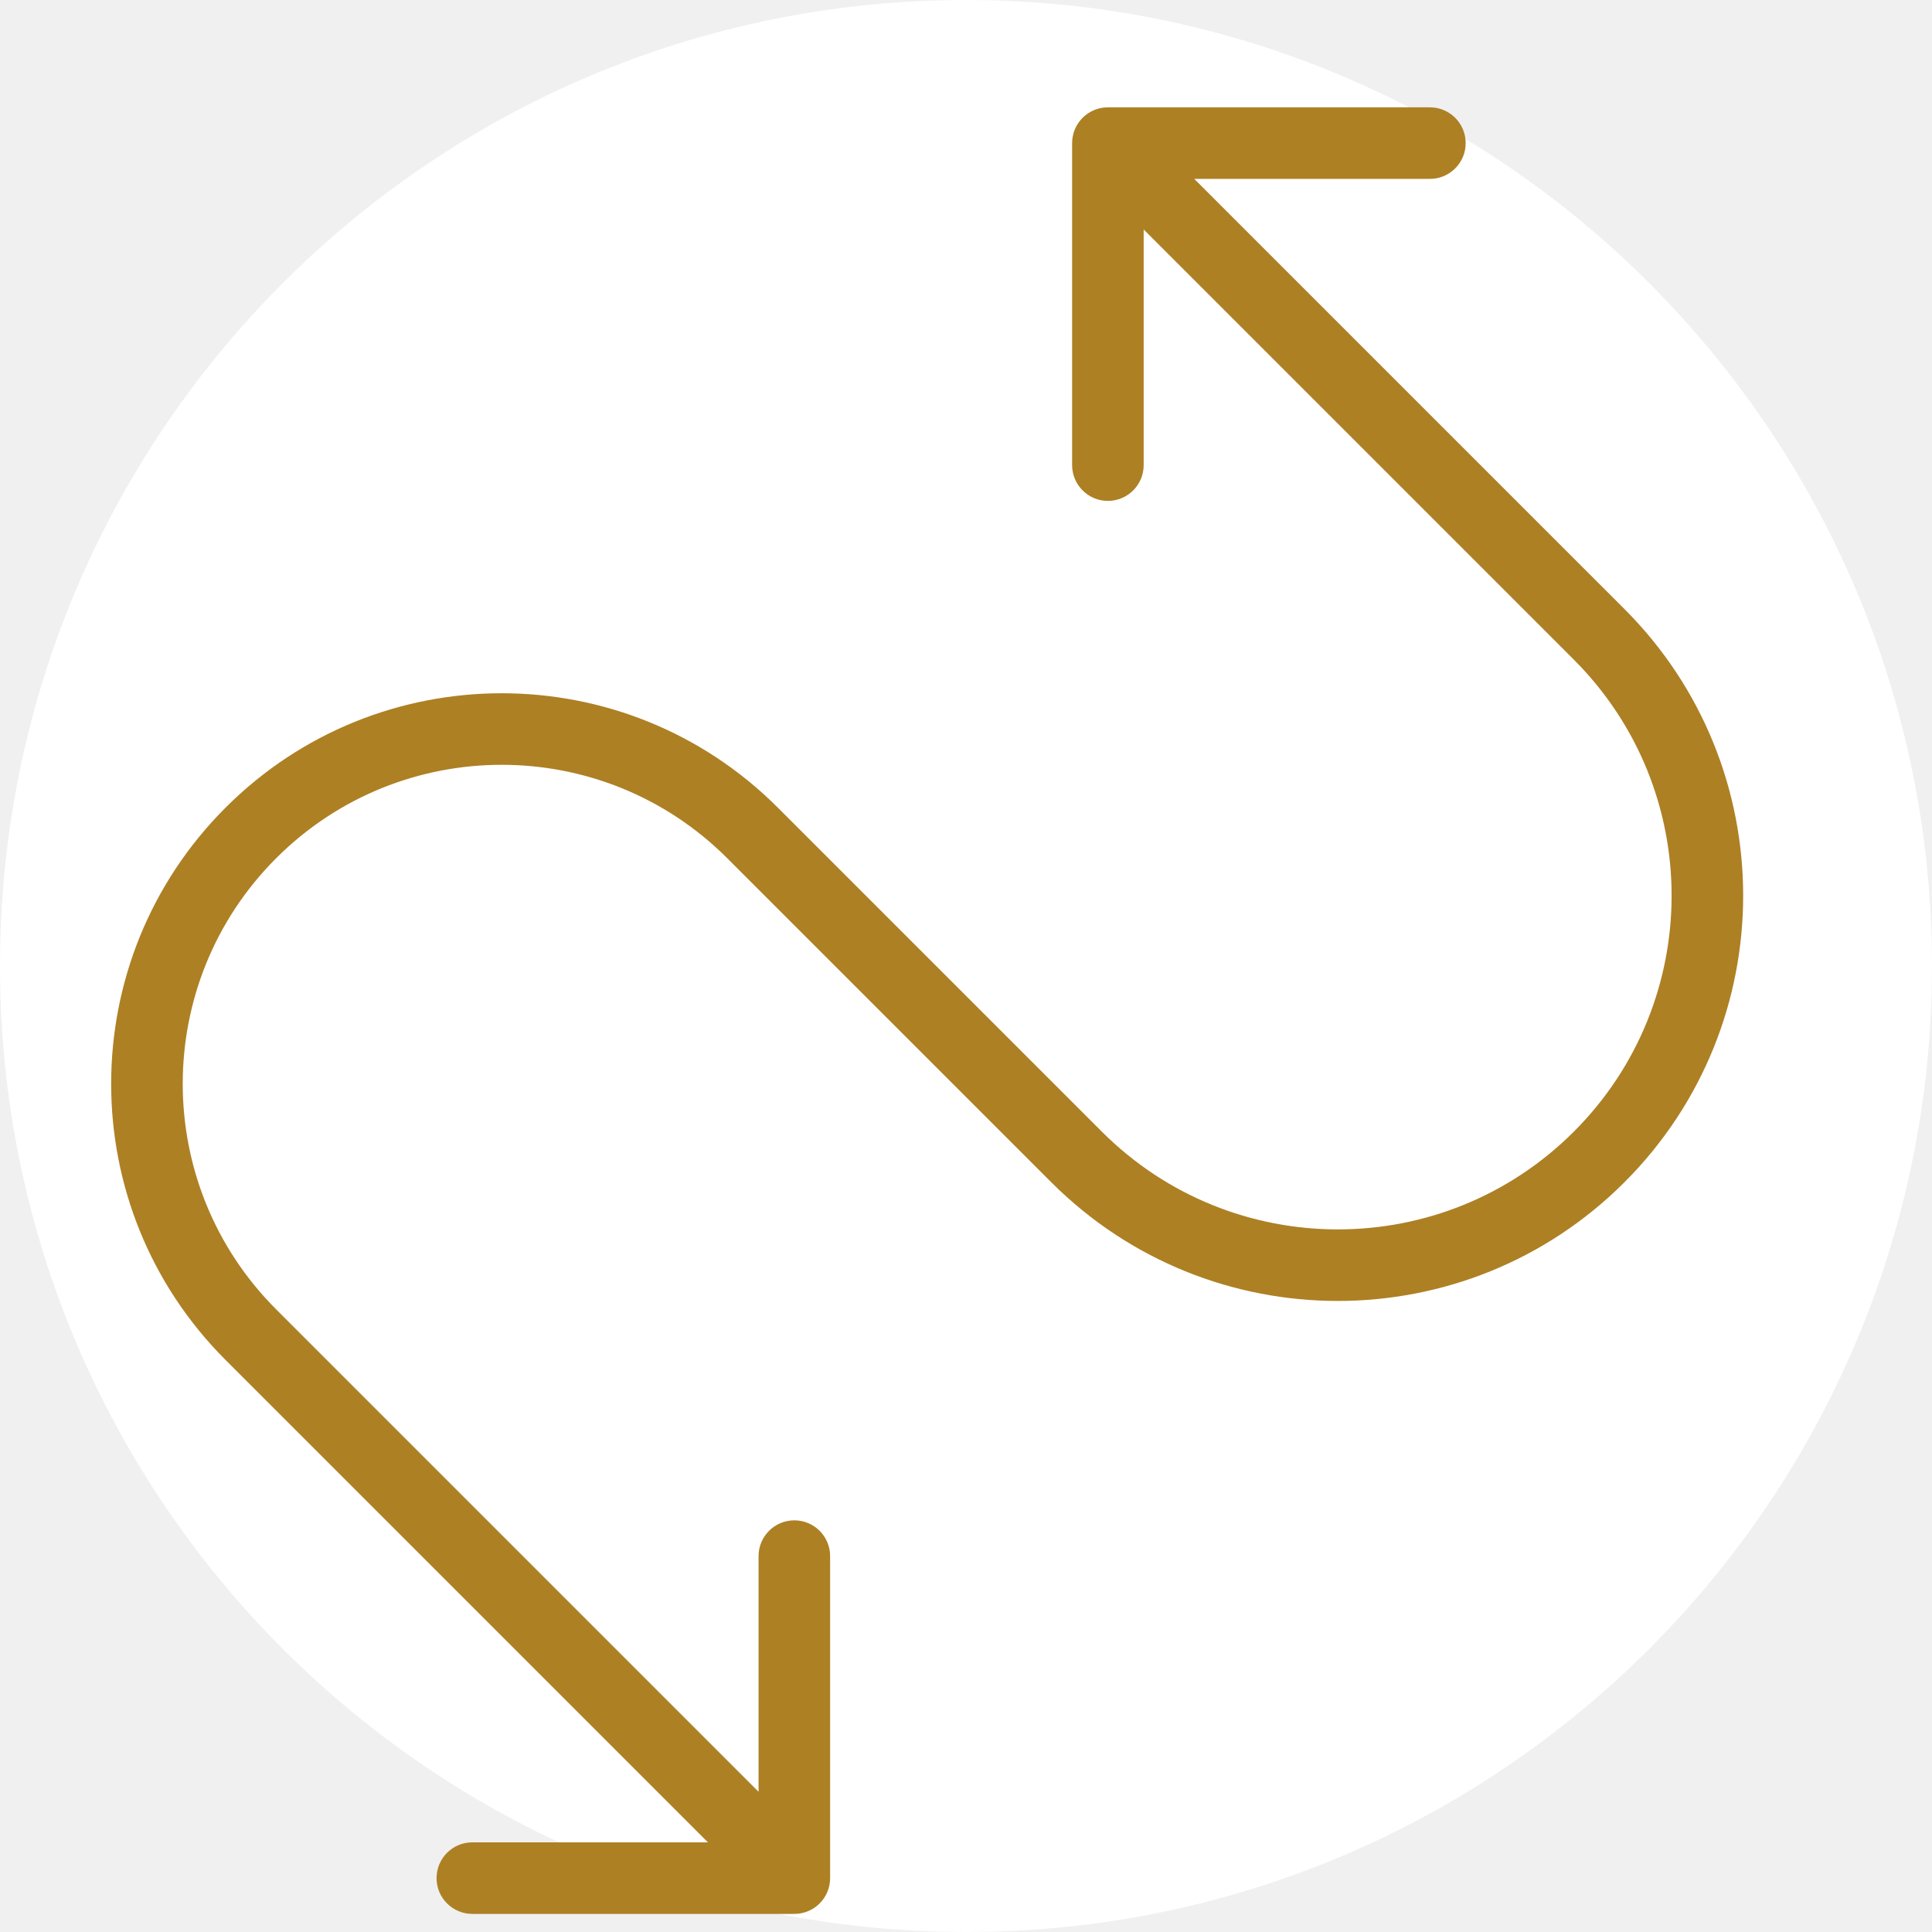
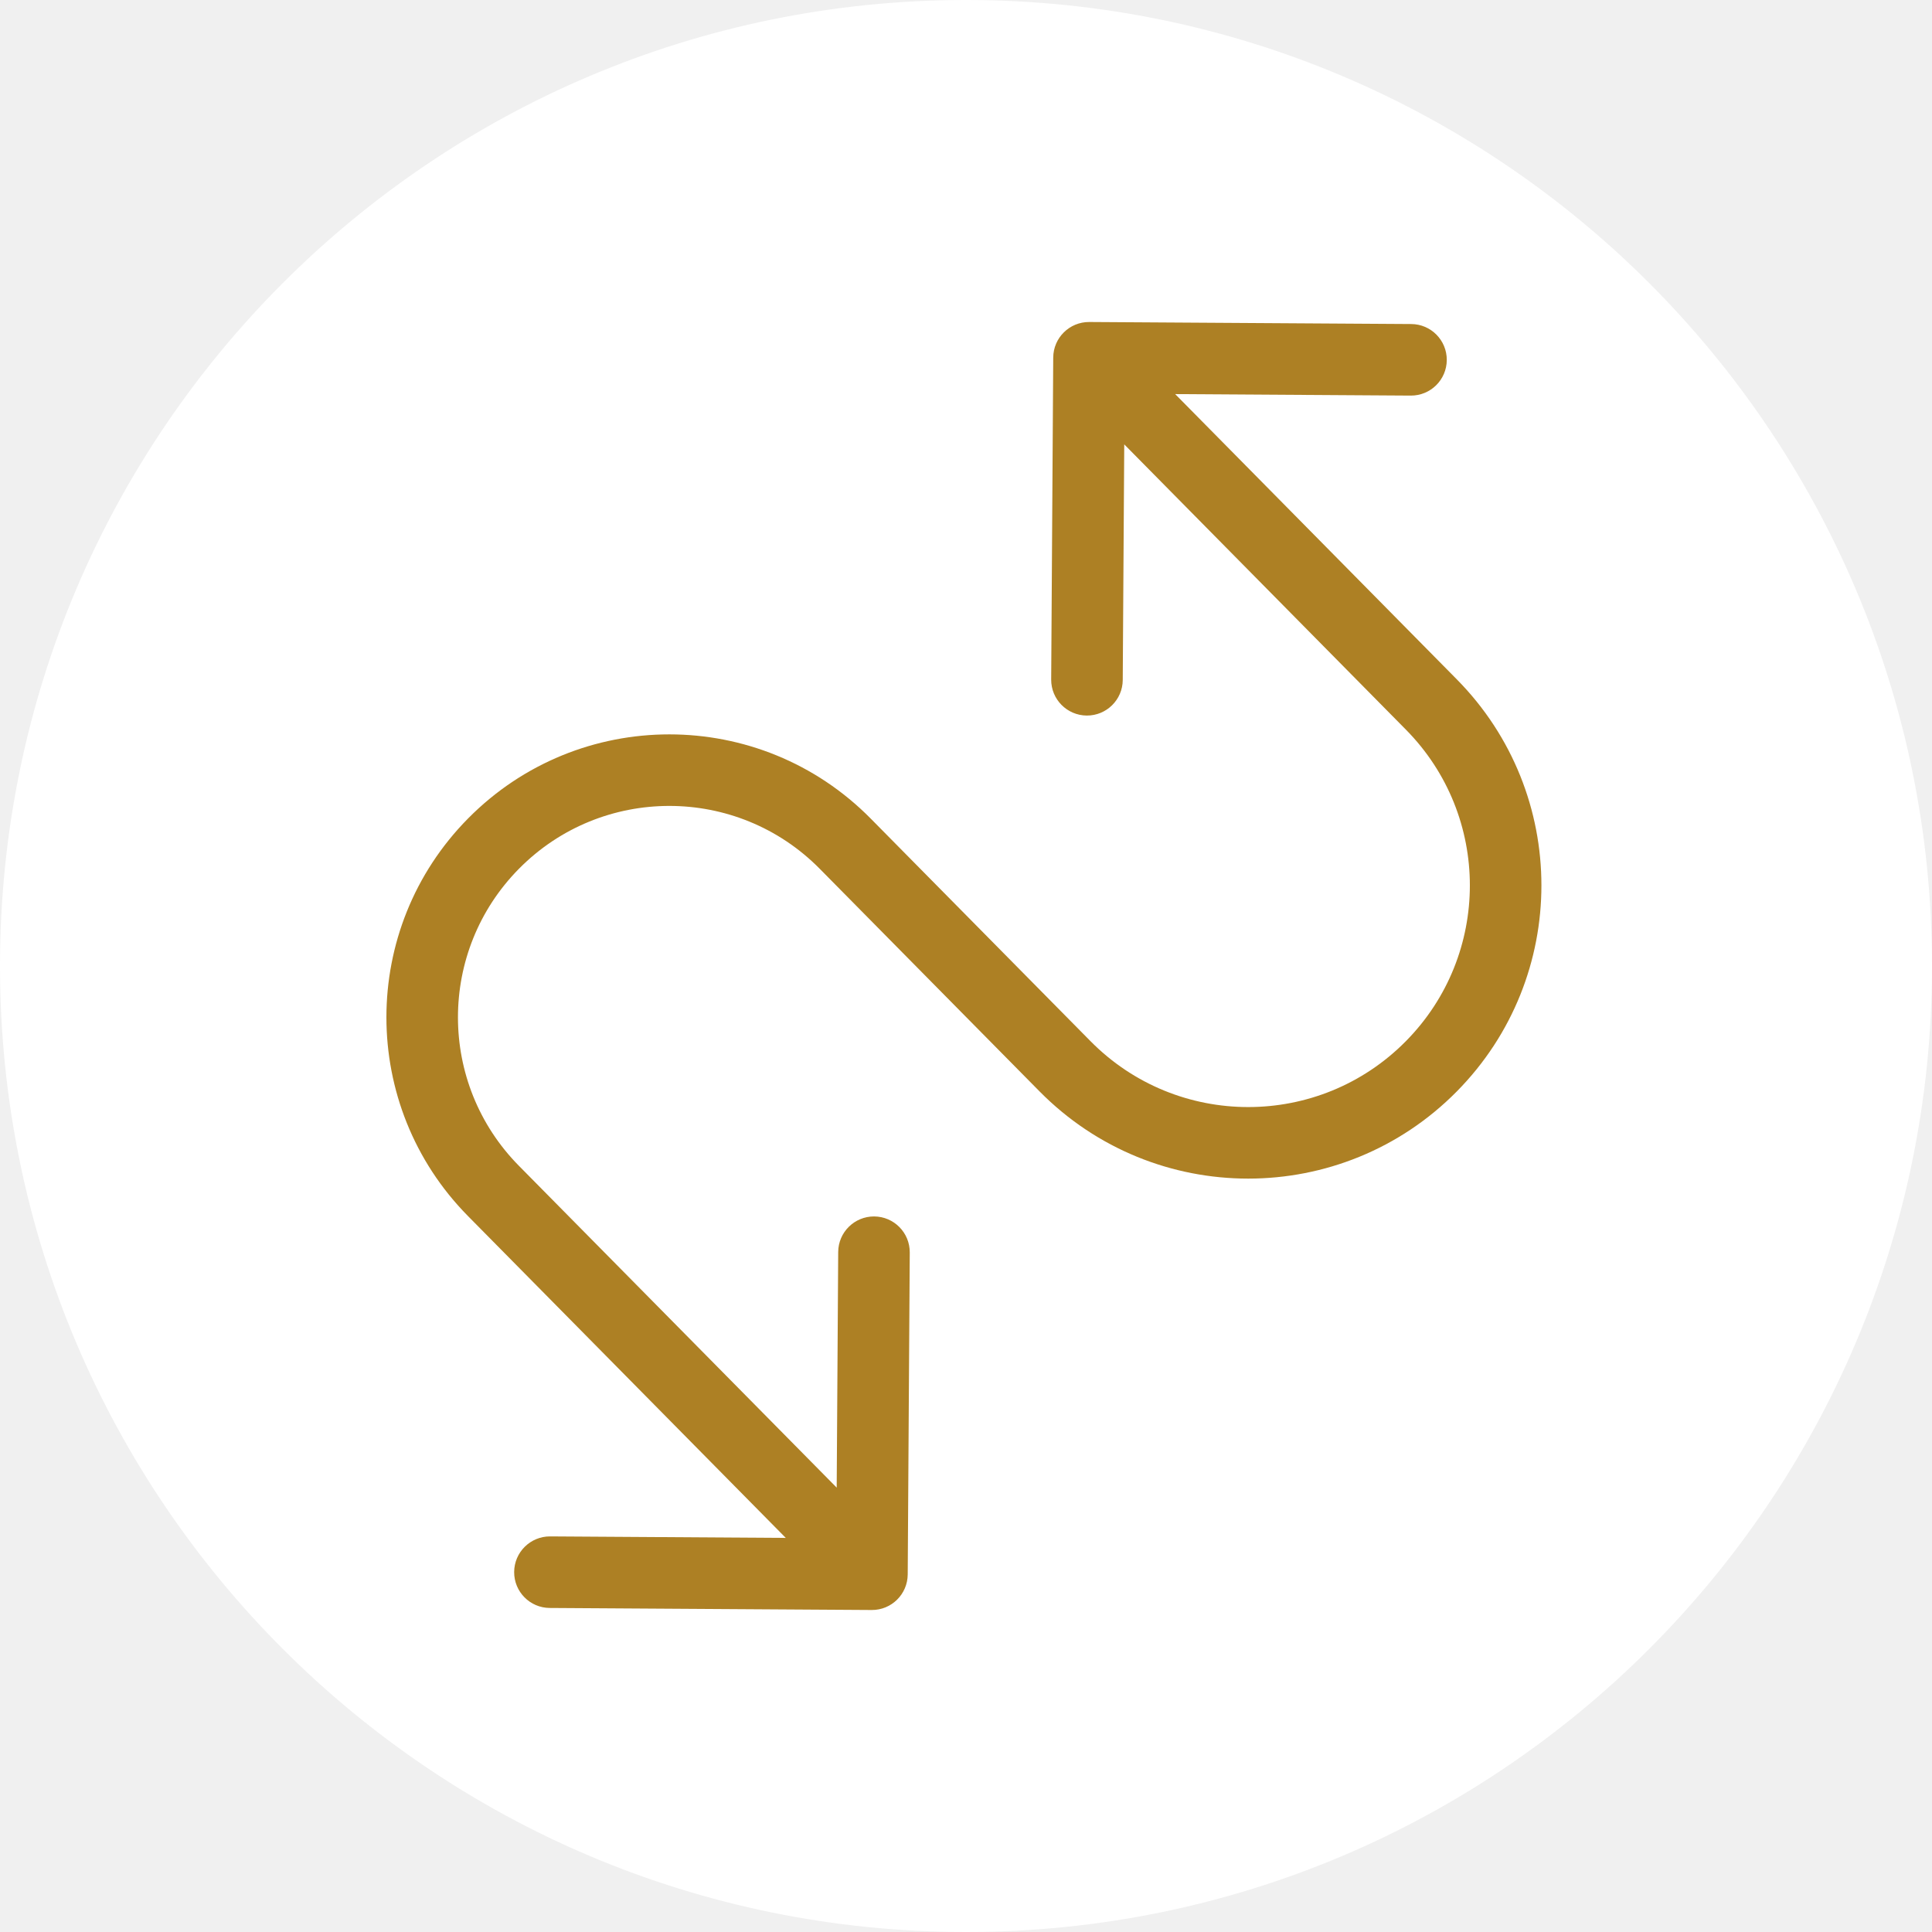
<svg xmlns="http://www.w3.org/2000/svg" width="54" height="54" viewBox="0 0 54 54" fill="none">
  <circle cx="27" cy="27" r="27" fill="white" />
-   <path d="M22.202 53.494C22.755 53.494 23.202 53.047 23.202 52.494V43.494C23.202 42.942 22.755 42.494 22.202 42.494C21.65 42.494 21.202 42.942 21.202 43.494V51.494H13.202C12.65 51.494 12.202 51.942 12.202 52.494C12.202 53.047 12.65 53.494 13.202 53.494H22.202ZM30.966 3C30.414 3 29.966 3.448 29.966 4V13C29.966 13.552 30.414 14 30.966 14C31.519 14 31.966 13.552 31.966 13V5H39.966C40.519 5 40.966 4.552 40.966 4C40.966 3.448 40.519 3 39.966 3H30.966ZM22.909 51.787L7.718 36.596L6.304 38.011L21.495 53.202L22.909 51.787ZM20.327 23.988L29.383 33.044L30.797 31.63L21.741 22.574L20.327 23.988ZM45.404 17.023L31.673 3.293L30.259 4.707L43.989 18.437L45.404 17.023ZM45.404 33.044C49.828 28.62 49.828 21.447 45.404 17.023L43.989 18.437C47.633 22.081 47.633 27.987 43.989 31.63L45.404 33.044ZM29.383 33.044C33.807 37.468 40.98 37.468 45.404 33.044L43.989 31.63C40.346 35.273 34.44 35.273 30.797 31.63L29.383 33.044ZM7.718 23.988C11.2 20.506 16.845 20.506 20.327 23.988L21.741 22.574C17.478 18.311 10.567 18.311 6.304 22.574L7.718 23.988ZM7.718 36.596C4.237 33.115 4.237 27.47 7.718 23.988L6.304 22.574C2.041 26.837 2.041 33.748 6.304 38.011L7.718 36.596Z" fill="#AD8024" />
+   <path d="M24.364 45C24.917 45.004 25.367 44.559 25.371 44.006L25.428 35.007C25.431 34.454 24.986 34.004 24.434 34C23.882 33.997 23.431 34.442 23.428 34.994L23.377 42.994L15.377 42.943C14.825 42.94 14.374 43.385 14.371 43.937C14.367 44.489 14.812 44.94 15.365 44.943L24.364 45ZM30.445 9C29.892 8.997 29.442 9.441 29.438 9.994L29.381 18.994C29.378 19.546 29.823 19.996 30.375 20C30.927 20.003 31.378 19.558 31.381 19.006L31.432 11.006L39.432 11.057C39.984 11.06 40.434 10.616 40.438 10.063C40.441 9.511 39.997 9.06 39.444 9.057L30.445 9ZM13.793 33.287L13.081 33.99L13.793 33.287ZM25.082 43.297L14.504 32.585L13.081 33.99L23.659 44.703L25.082 43.297ZM22.912 24.283L29.056 30.505L30.479 29.1L24.335 22.878L22.912 24.283ZM40.719 18.989L31.15 9.297L29.727 10.703L39.296 20.394L40.719 18.989ZM40.719 30.505C43.871 27.313 43.871 22.181 40.719 18.989L39.296 20.394C41.679 22.807 41.679 26.687 39.296 29.1L40.719 30.505ZM29.056 30.505C32.265 33.755 37.511 33.755 40.719 30.505L39.296 29.1C36.87 31.557 32.905 31.557 30.479 29.1L29.056 30.505ZM14.504 24.283C16.817 21.94 20.599 21.94 22.912 24.283L24.335 22.878C21.239 19.742 16.177 19.742 13.081 22.878L14.504 24.283ZM14.504 32.585C12.232 30.284 12.232 26.584 14.504 24.283L13.081 22.878C10.04 25.957 10.04 30.91 13.081 33.99L14.504 32.585Z" fill="#AD8024" />
</svg>
